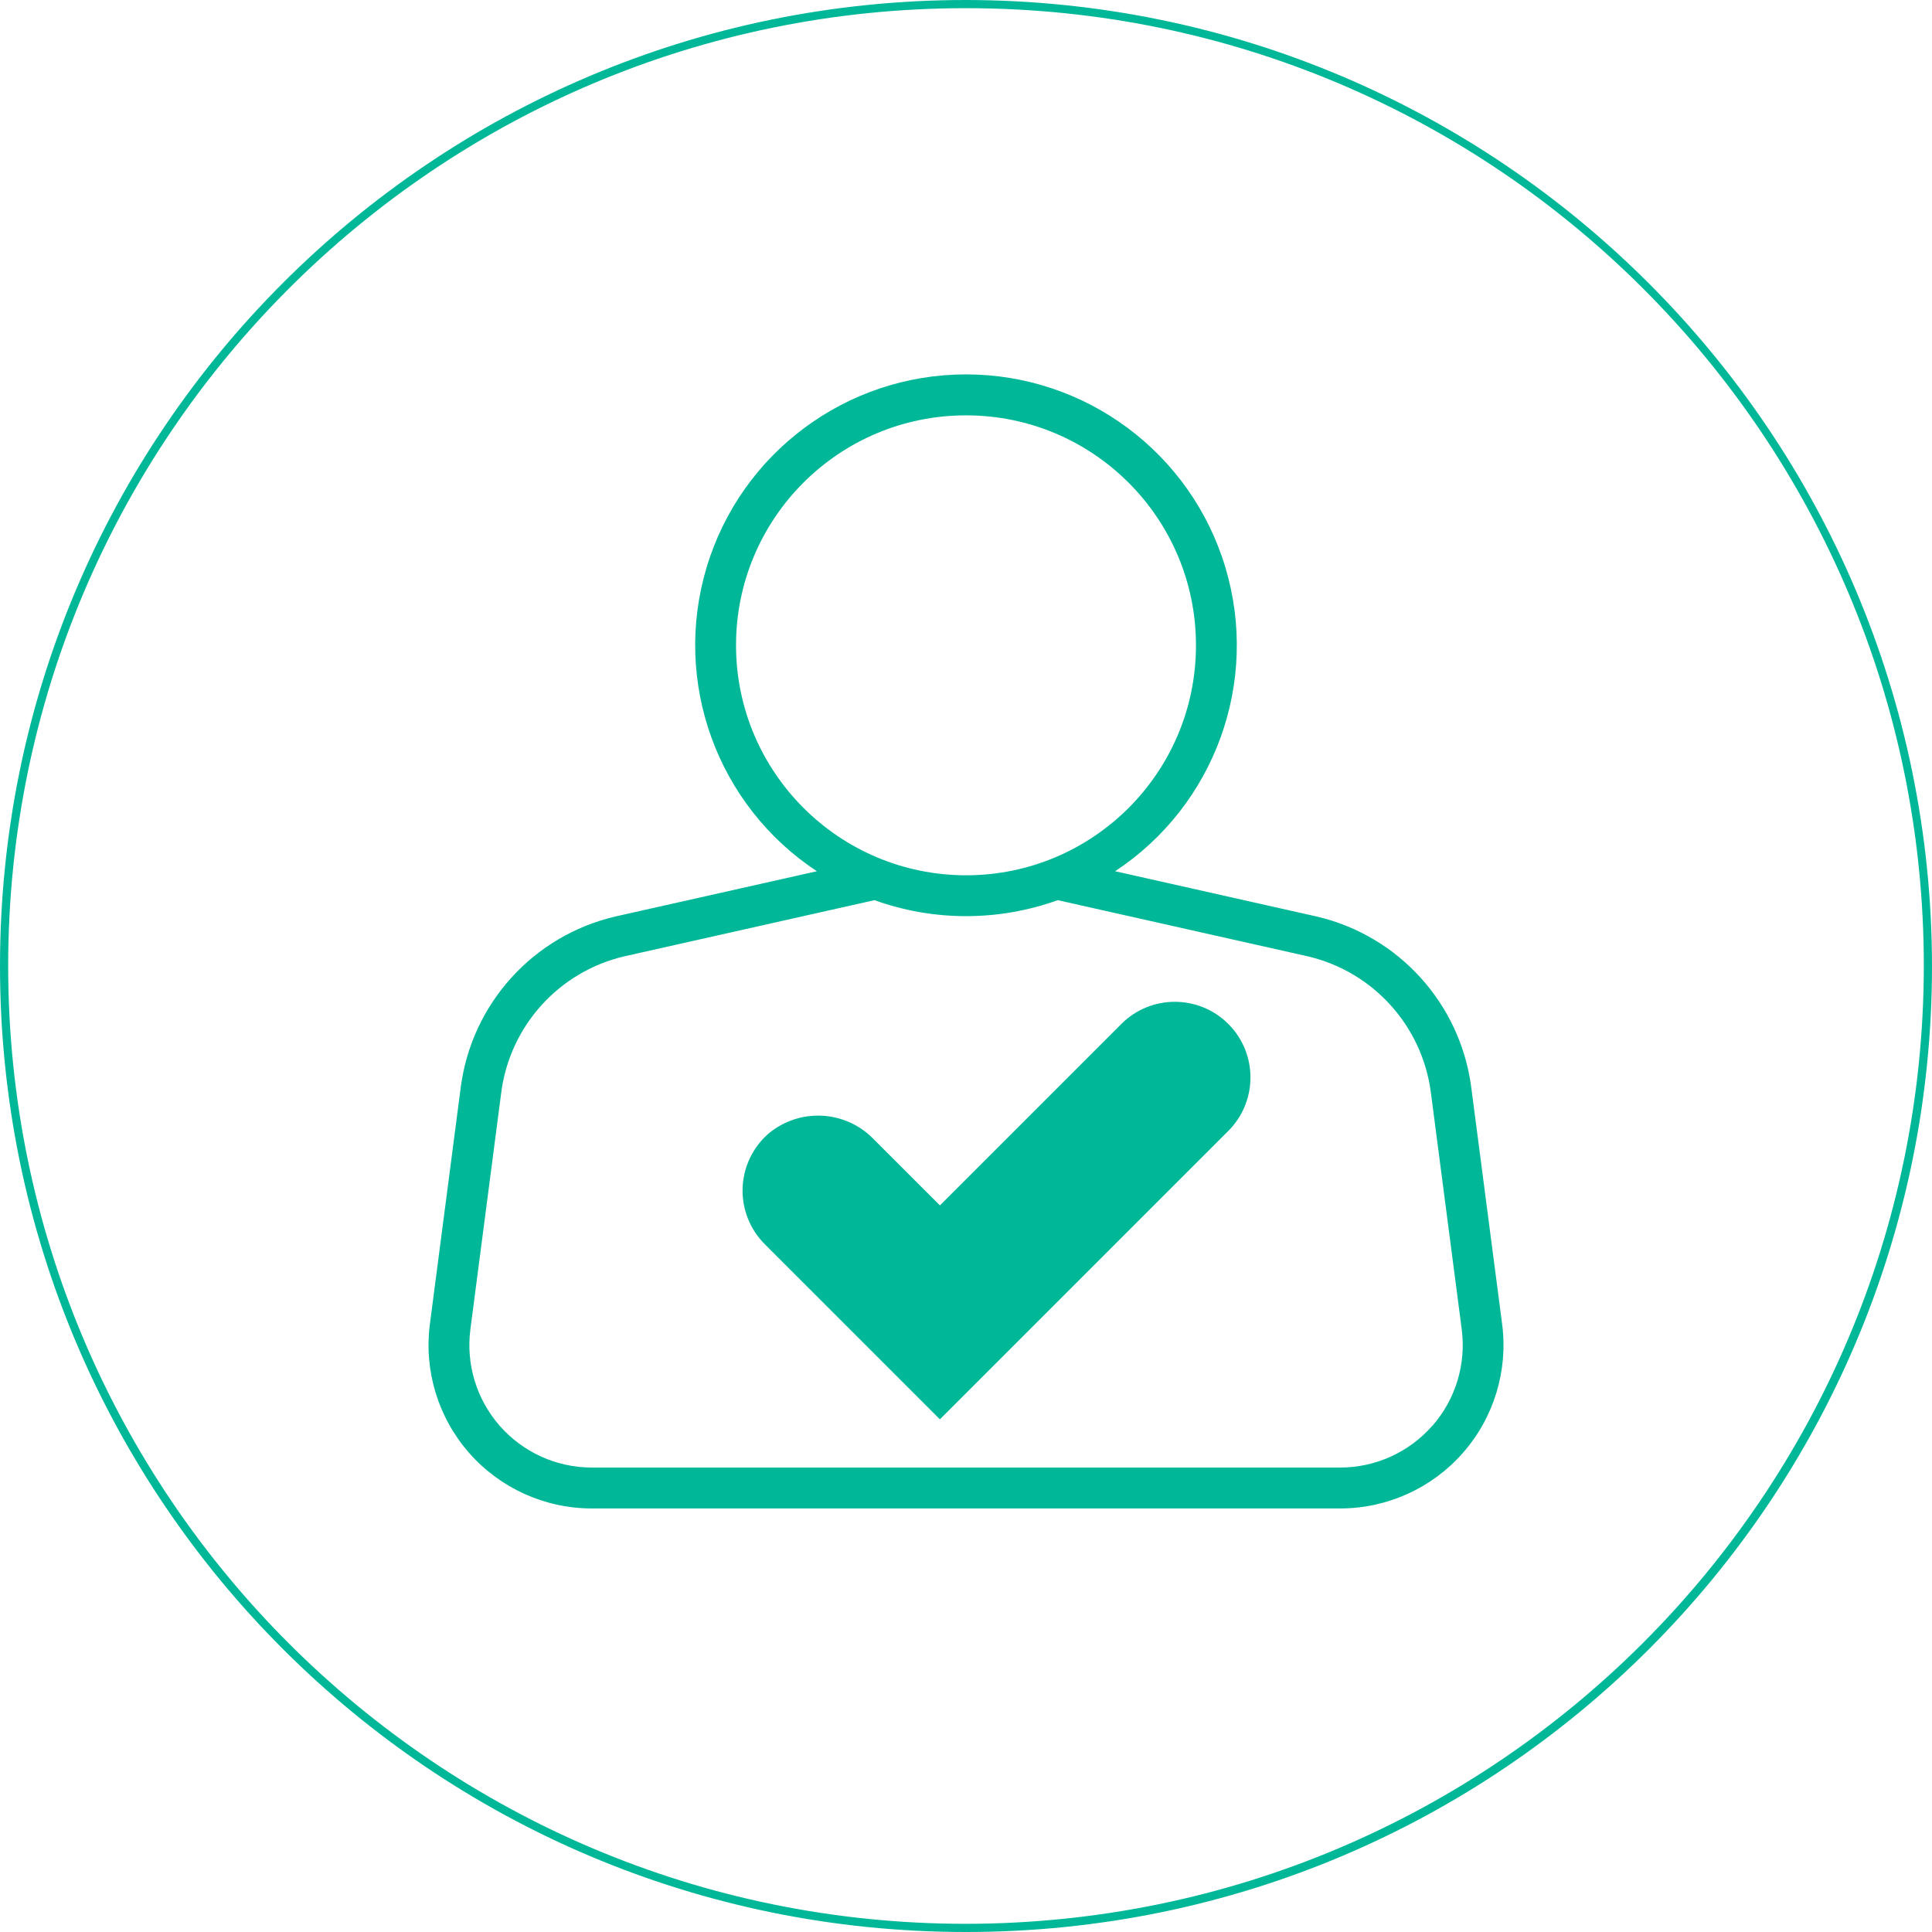
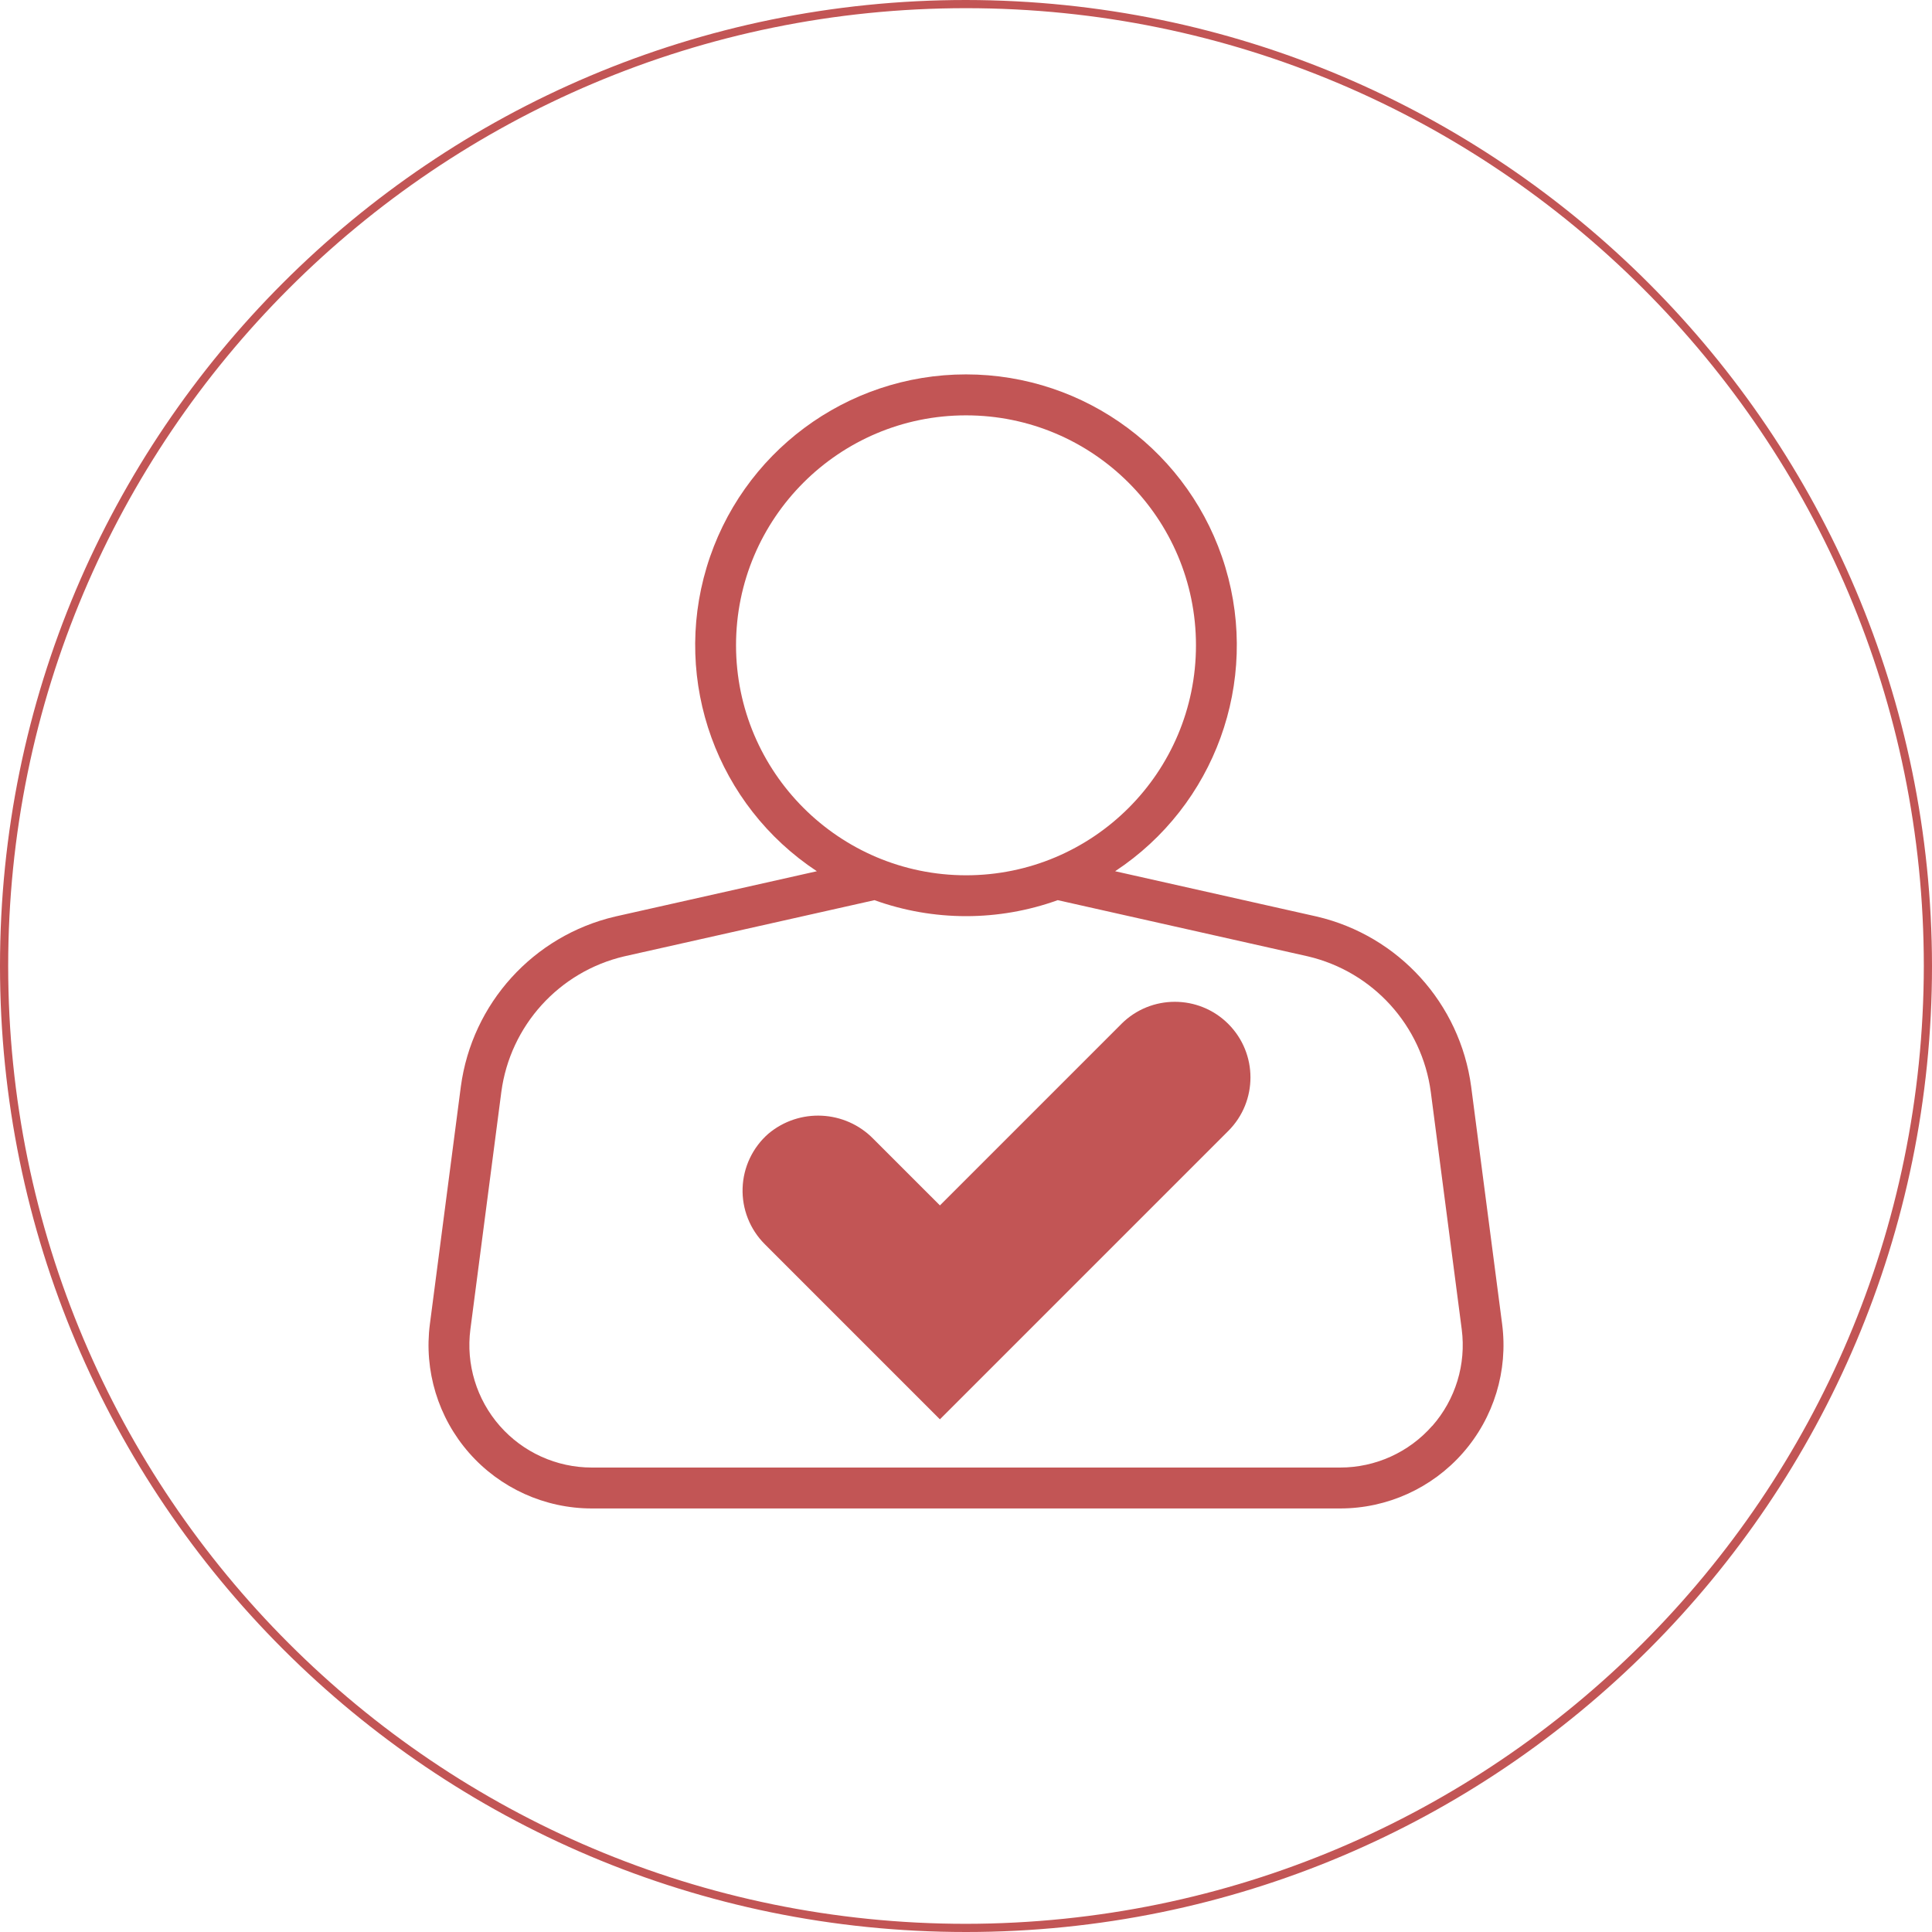
<svg xmlns="http://www.w3.org/2000/svg" data-name="Group 80761" width="98.04" height="98.04" viewBox="0 0 98.04 98.04">
  <defs>
    <clipPath id="cfzto8ltma">
      <path data-name="Rectangle 12001" style="fill:none" d="M0 0h98.04v98.04H0z" />
    </clipPath>
  </defs>
  <g data-name="Group 80757" style="clip-path:url(#cfzto8ltma)">
-     <path data-name="Path 60475" d="M49.02 0a49.02 49.02 0 1 0 49.02 49.02A49.076 49.076 0 0 0 49.02 0m0 97.625A48.605 48.605 0 1 1 97.625 49.02 48.66 48.66 0 0 1 49.02 97.625" style="fill:#00b897" />
-     <path data-name="Path 60476" d="M105.367 81.986a10.262 10.262 0 0 0-7.836-8.633L87.3 71.054a13.742 13.742 0 1 0-15.136 0l-10.237 2.3a10.26 10.26 0 0 0-7.83 8.632l-1.57 12.046a8.287 8.287 0 0 0 8.217 9.358H98.72a8.287 8.287 0 0 0 8.218-9.358zM68.062 59.59a11.67 11.67 0 1 1 11.67 11.67 11.683 11.683 0 0 1-11.67-11.67M103.39 99.2a6.215 6.215 0 0 1-4.67 2.114H60.743a6.213 6.213 0 0 1-6.161-7.014l1.57-12.046a8.176 8.176 0 0 1 6.235-6.88l12.7-2.852a13.729 13.729 0 0 0 9.3 0l12.69 2.851a8.179 8.179 0 0 1 6.241 6.881l1.57 12.046a6.214 6.214 0 0 1-1.492 4.9" transform="translate(-30.712 -26.843)" style="fill:#00b897" />
-     <path data-name="Path 60477" d="m110.123 123.764-9.207 9.207-3.372-3.371a3.925 3.925 0 0 0-5.334-.267 3.838 3.838 0 0 0-.187 5.6l8.892 8.893 14.635-14.635a3.838 3.838 0 0 0-5.428-5.428" transform="translate(-53.219 -71.802)" style="fill:#00b897" />
+     <path data-name="Path 60475" d="M49.02 0a49.02 49.02 0 1 0 49.02 49.02A49.076 49.076 0 0 0 49.02 0m0 97.625A48.605 48.605 0 1 1 97.625 49.02 48.66 48.66 0 0 1 49.02 97.625" style="fill:#c25555" />
+     <path data-name="Path 60476" d="M105.367 81.986a10.262 10.262 0 0 0-7.836-8.633L87.3 71.054a13.742 13.742 0 1 0-15.136 0l-10.237 2.3a10.26 10.26 0 0 0-7.83 8.632l-1.57 12.046a8.287 8.287 0 0 0 8.217 9.358H98.72a8.287 8.287 0 0 0 8.218-9.358zM68.062 59.59a11.67 11.67 0 1 1 11.67 11.67 11.683 11.683 0 0 1-11.67-11.67M103.39 99.2a6.215 6.215 0 0 1-4.67 2.114H60.743a6.213 6.213 0 0 1-6.161-7.014l1.57-12.046a8.176 8.176 0 0 1 6.235-6.88l12.7-2.852a13.729 13.729 0 0 0 9.3 0l12.69 2.851a8.179 8.179 0 0 1 6.241 6.881l1.57 12.046a6.214 6.214 0 0 1-1.492 4.9" transform="translate(-30.712 -26.843)" style="fill:#c25555" />
+     <path data-name="Path 60477" d="m110.123 123.764-9.207 9.207-3.372-3.371a3.925 3.925 0 0 0-5.334-.267 3.838 3.838 0 0 0-.187 5.6l8.892 8.893 14.635-14.635a3.838 3.838 0 0 0-5.428-5.428" transform="translate(-53.219 -71.802)" style="fill:#c25555" />
  </g>
</svg>
